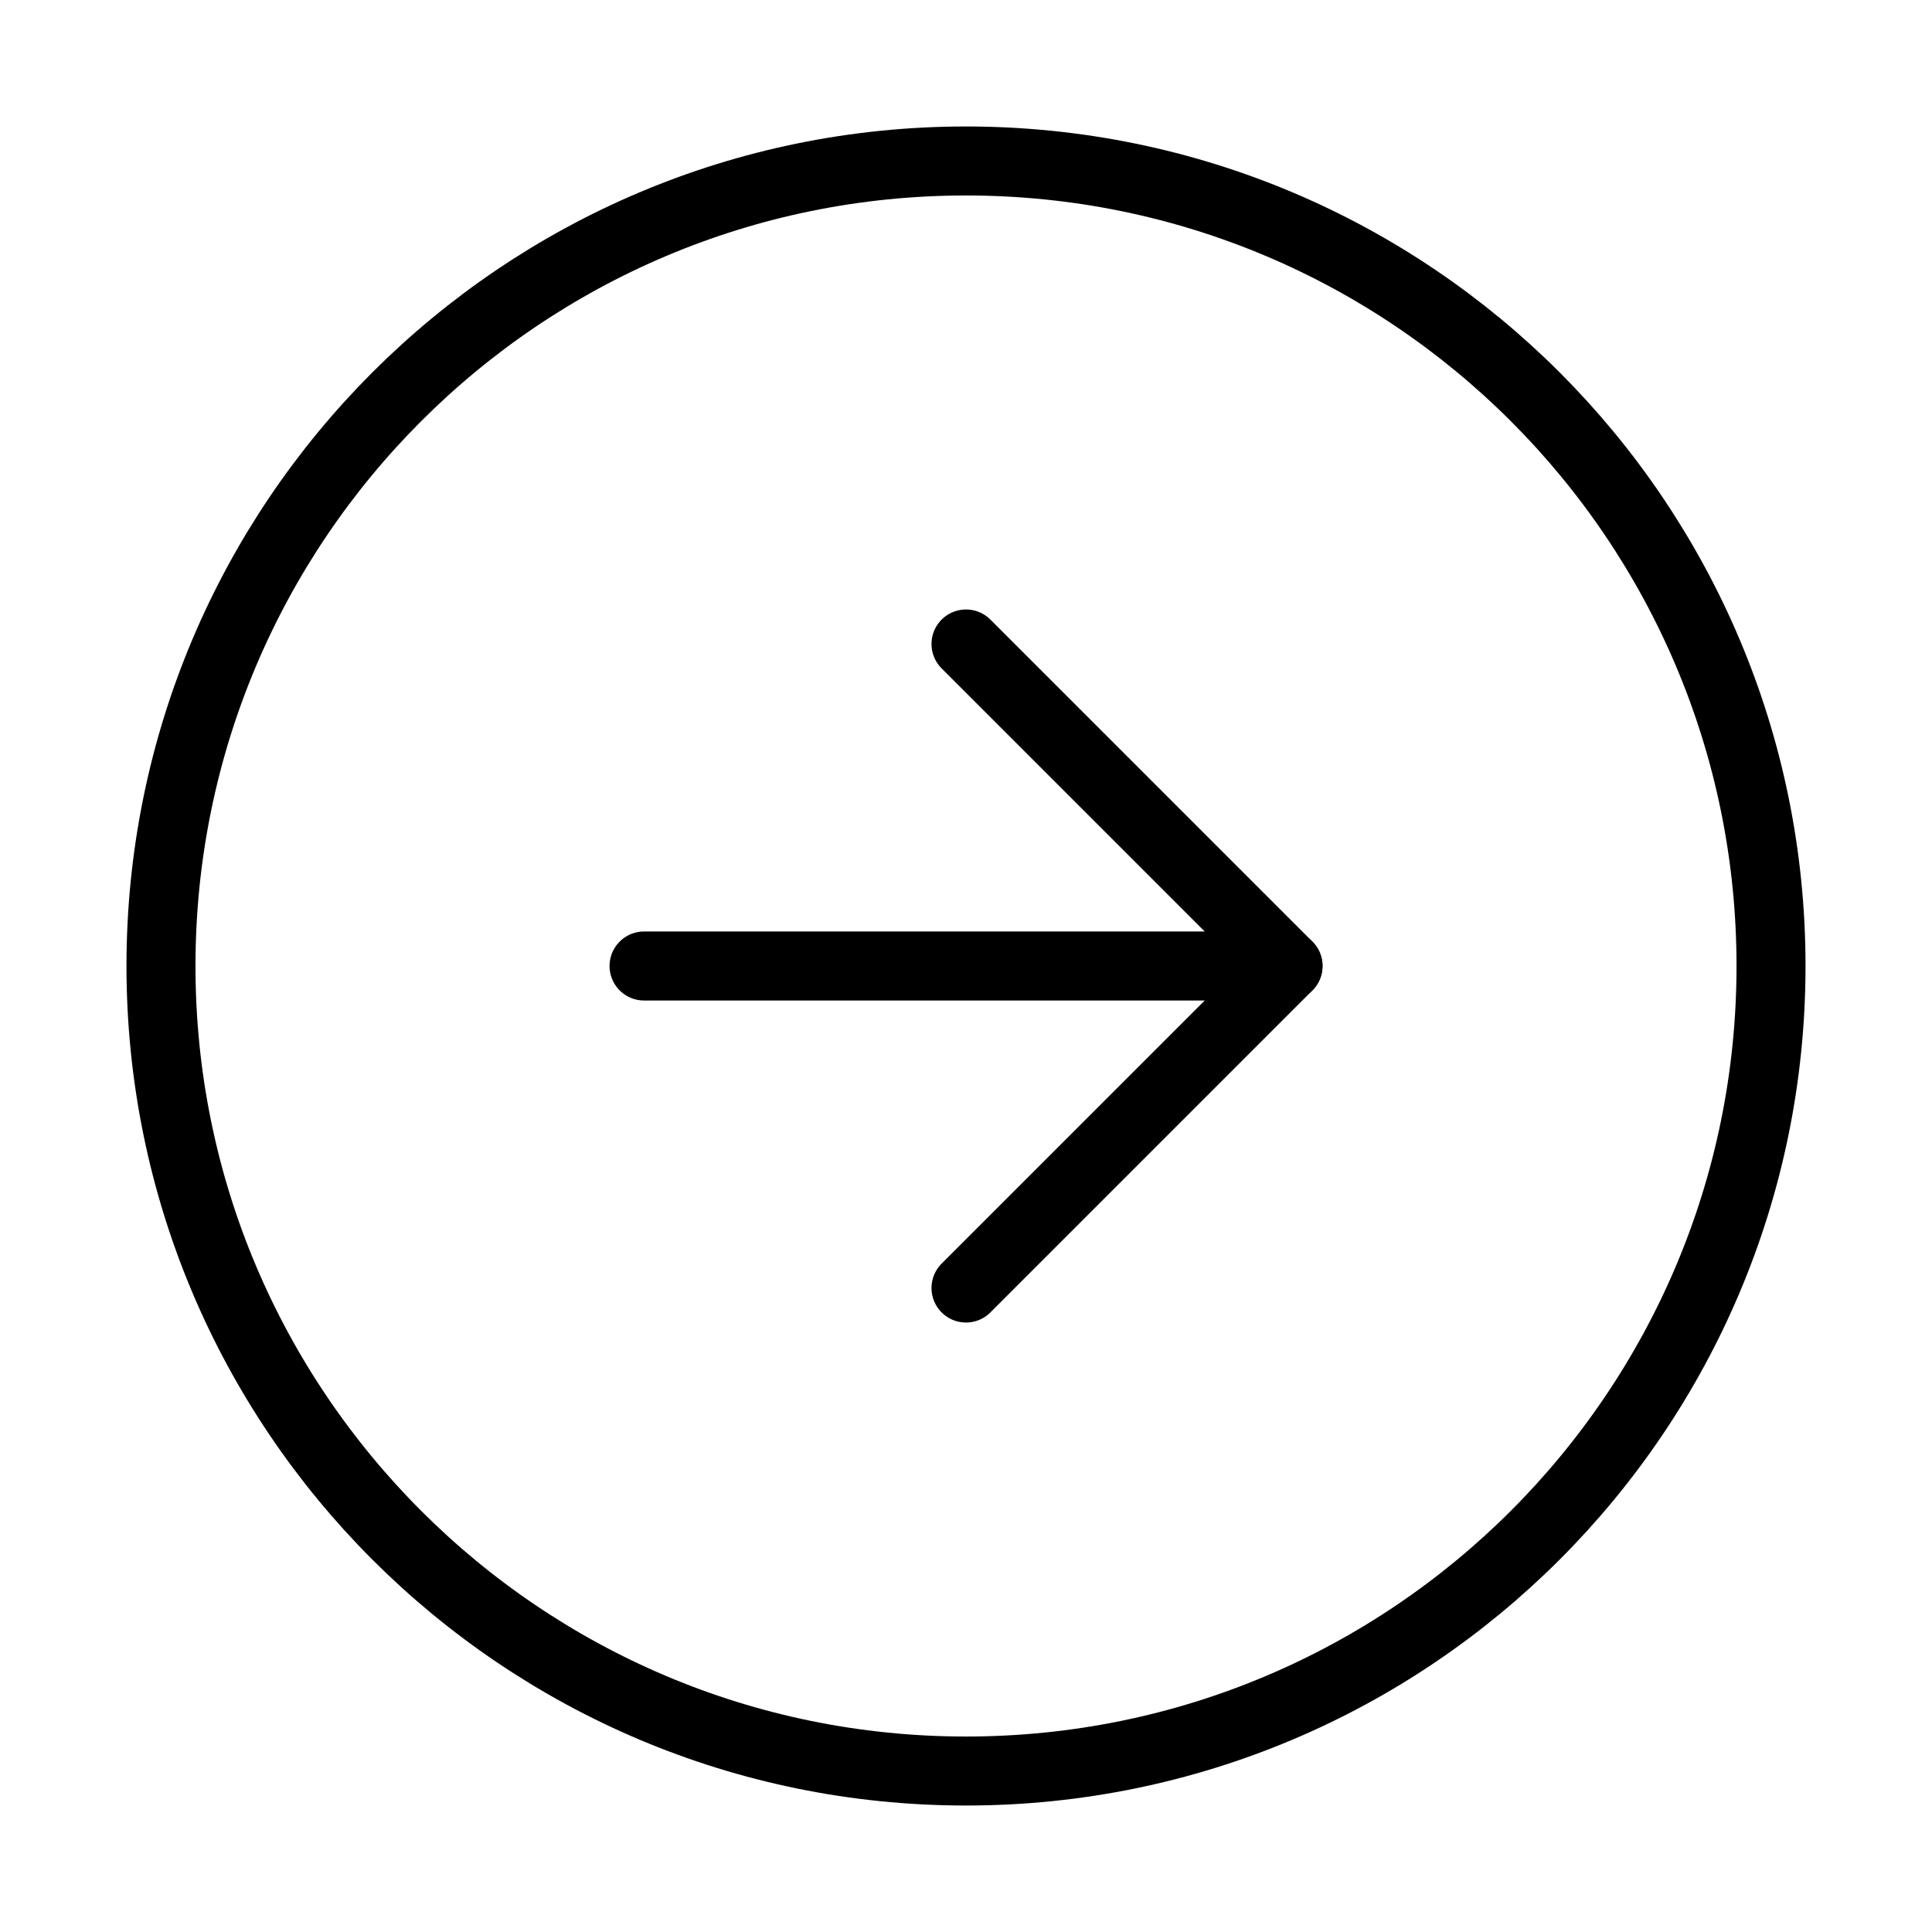
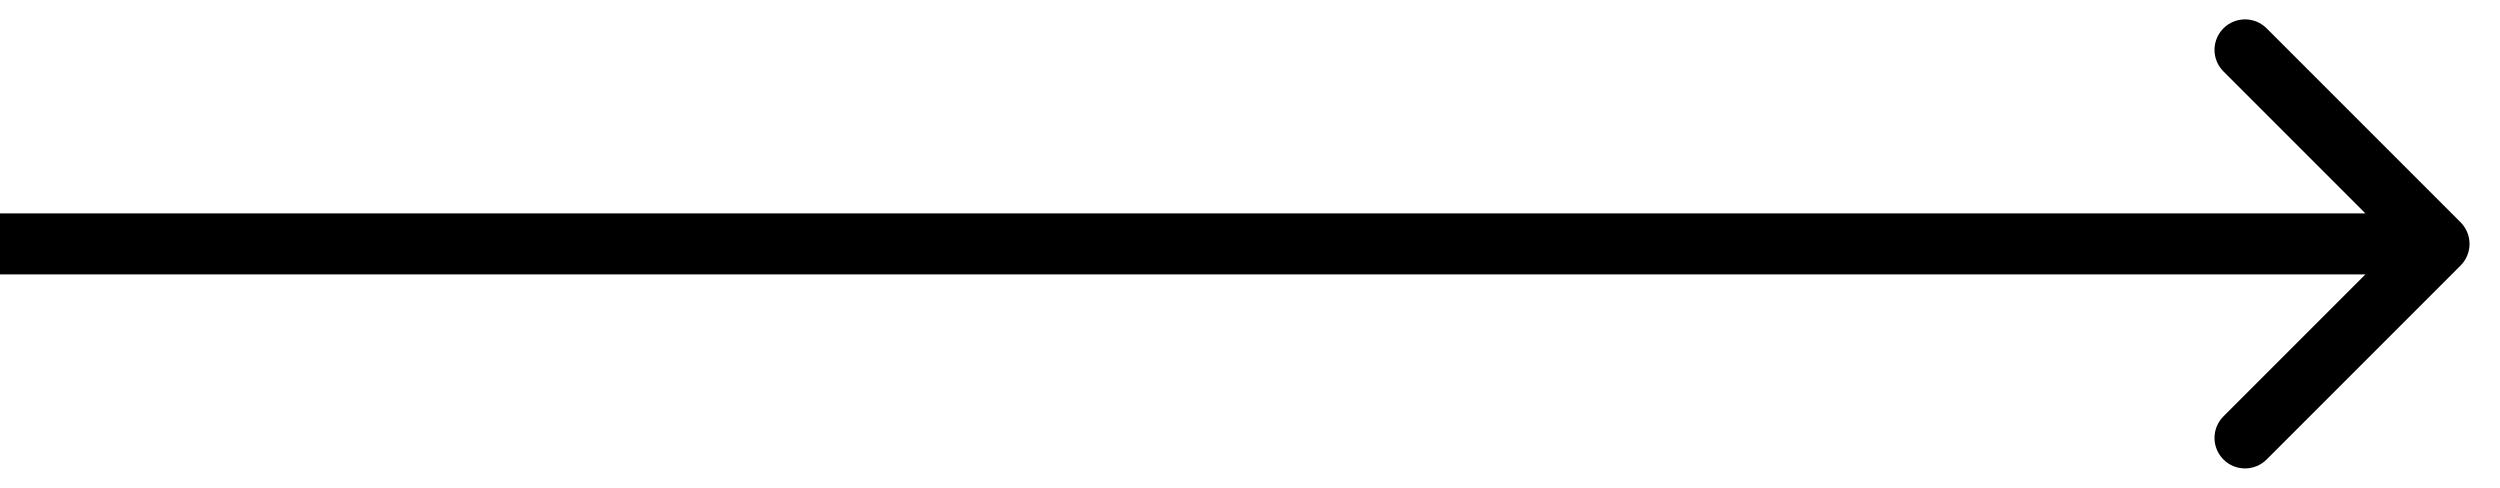
- <svg xmlns="http://www.w3.org/2000/svg" width="28" height="28" viewBox="0 0 28 28" fill="none">
-   <path d="M14 25.667C20.444 25.667 25.667 20.443 25.667 14C25.667 7.557 20.444 2.333 14 2.333C7.557 2.333 2.333 7.557 2.333 14C2.333 20.443 7.557 25.667 14 25.667Z" stroke="black" stroke-linecap="round" stroke-linejoin="round" />
-   <path d="M14 18.667L18.667 14L14 9.333" stroke="black" stroke-linecap="round" stroke-linejoin="round" />
-   <path d="M9.334 14H18.667" stroke="black" stroke-linecap="round" stroke-linejoin="round" />
+ <svg xmlns="http://www.w3.org/2000/svg" width="41" height="8" viewBox="0 0 41 8" fill="none">
+   <path d="M40.354 4.354C40.549 4.158 40.549 3.842 40.354 3.646L37.172 0.464C36.976 0.269 36.66 0.269 36.465 0.464C36.269 0.66 36.269 0.976 36.465 1.172L39.293 4L36.465 6.828C36.269 7.024 36.269 7.34 36.465 7.536C36.66 7.731 36.976 7.731 37.172 7.536L40.354 4.354ZM0 4.5H40V3.5H0V4.5Z" fill="black" />
</svg>
